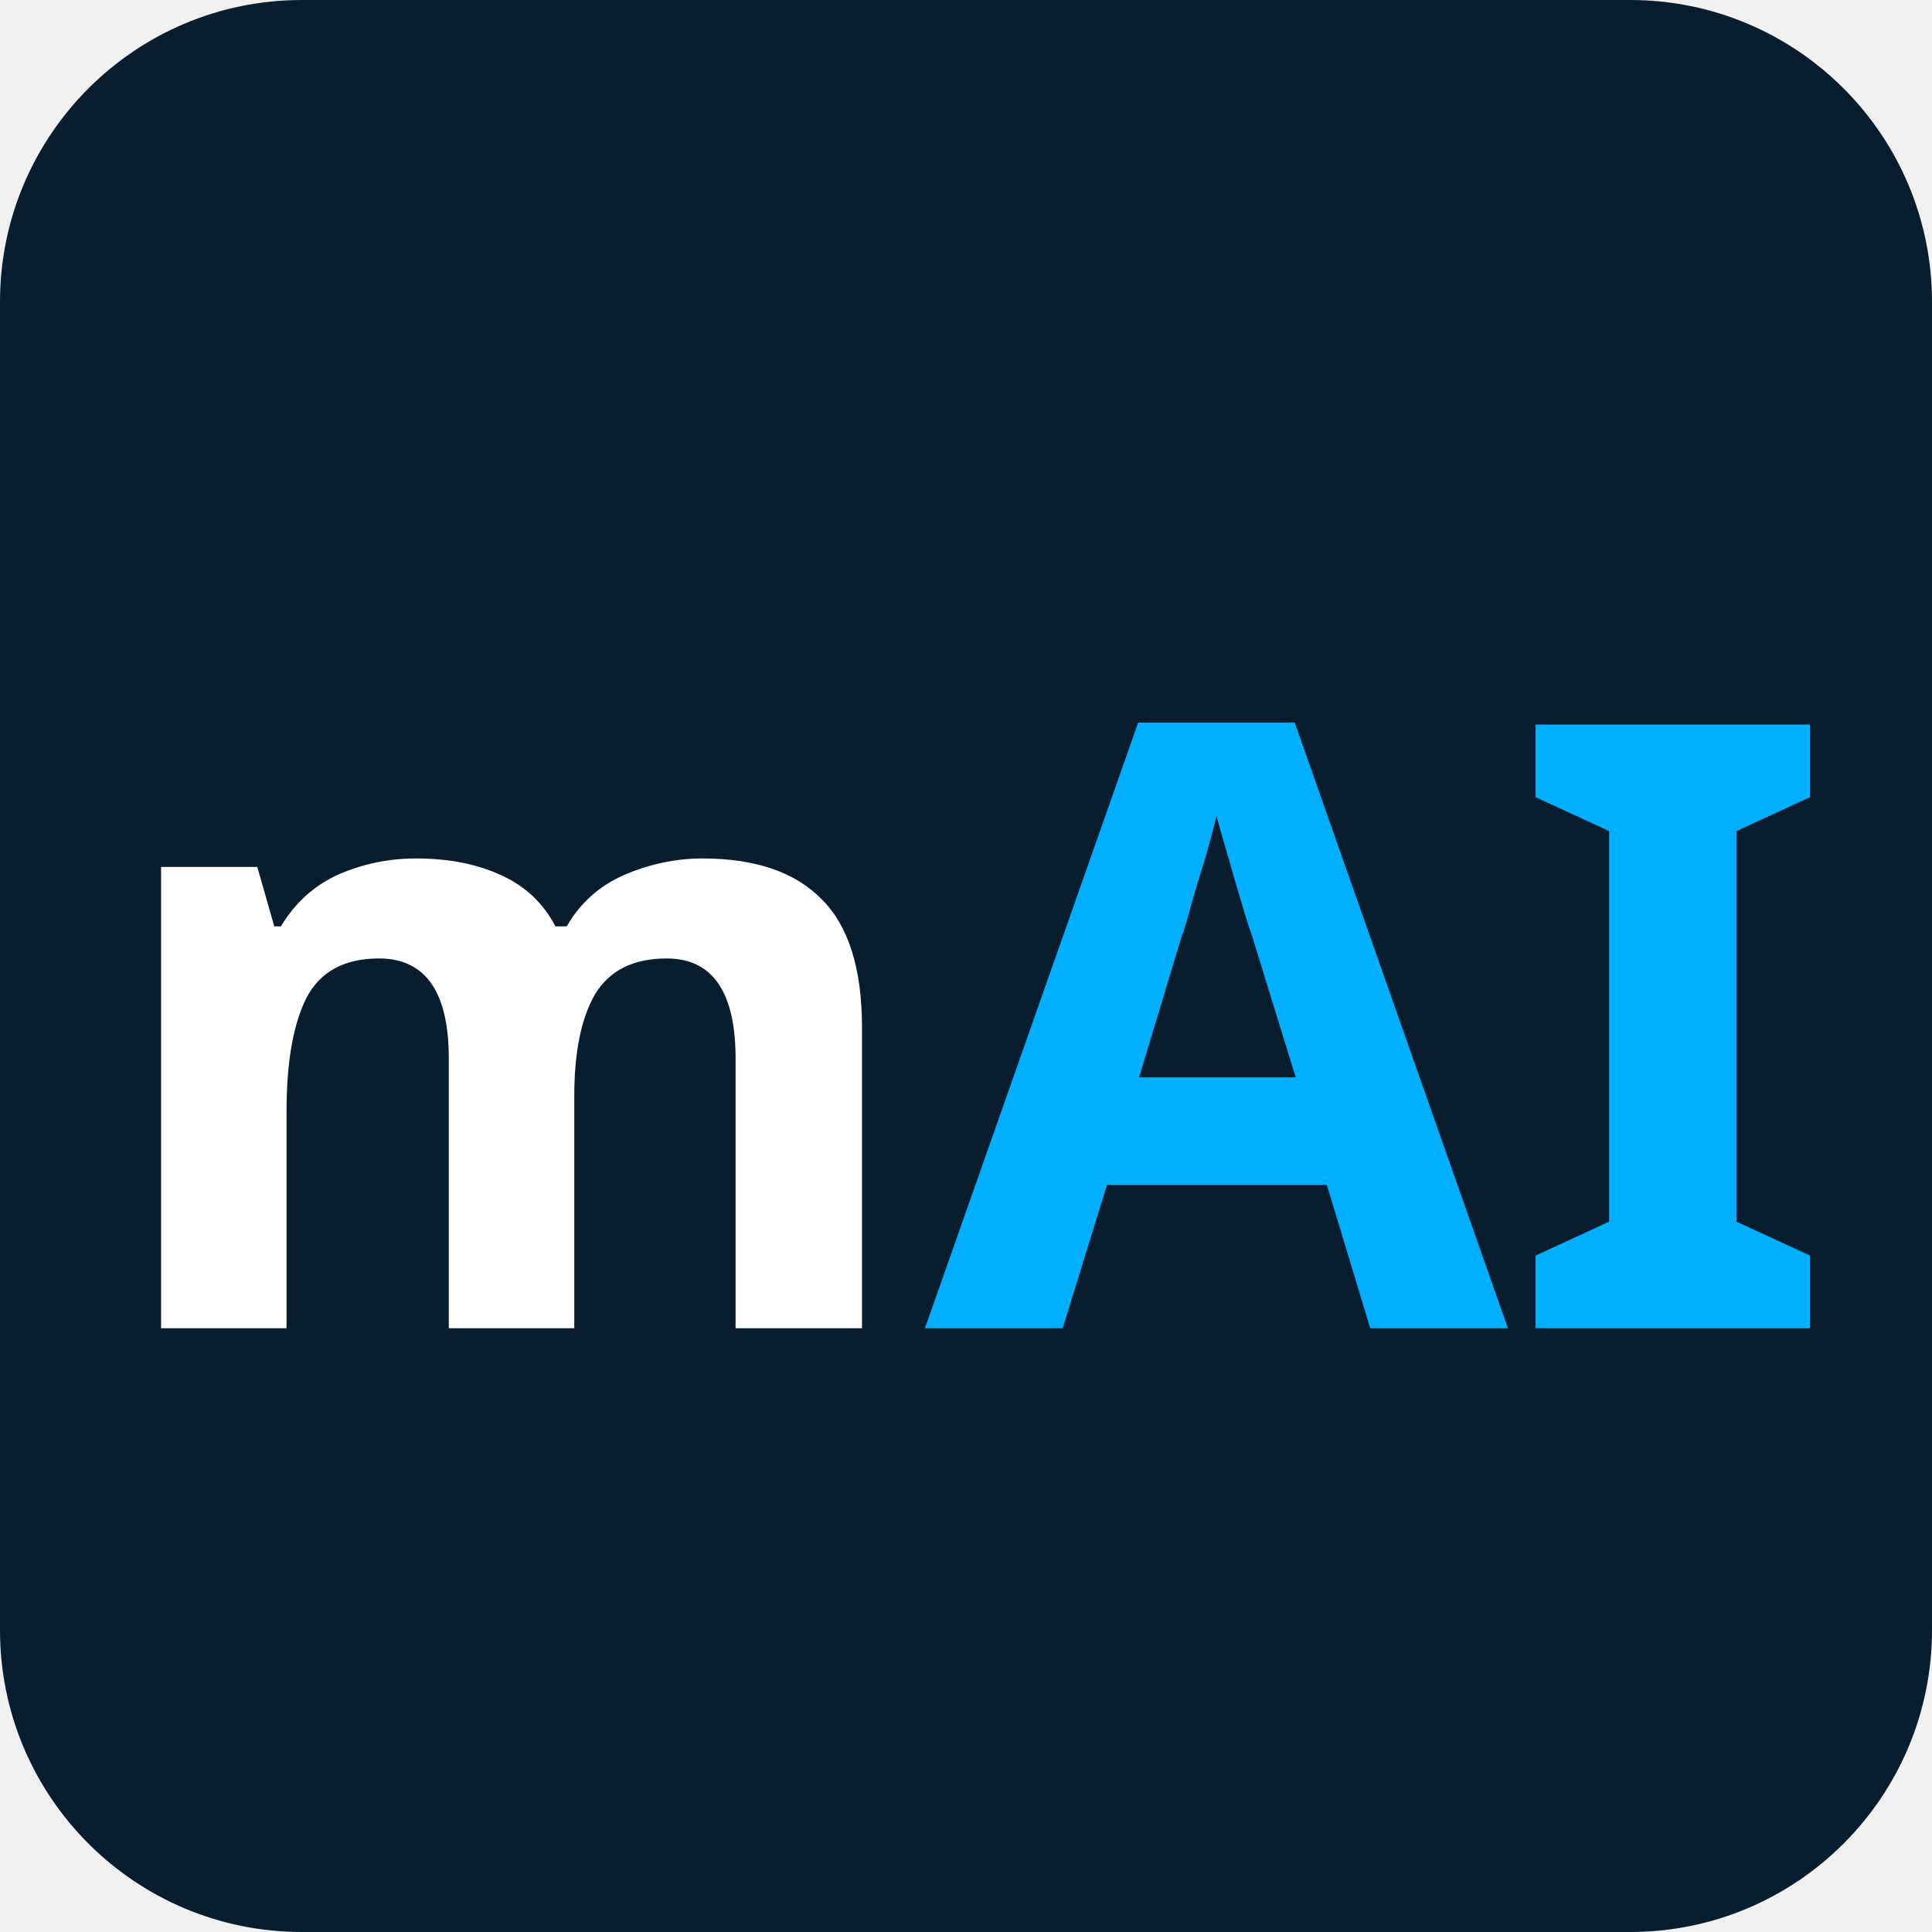
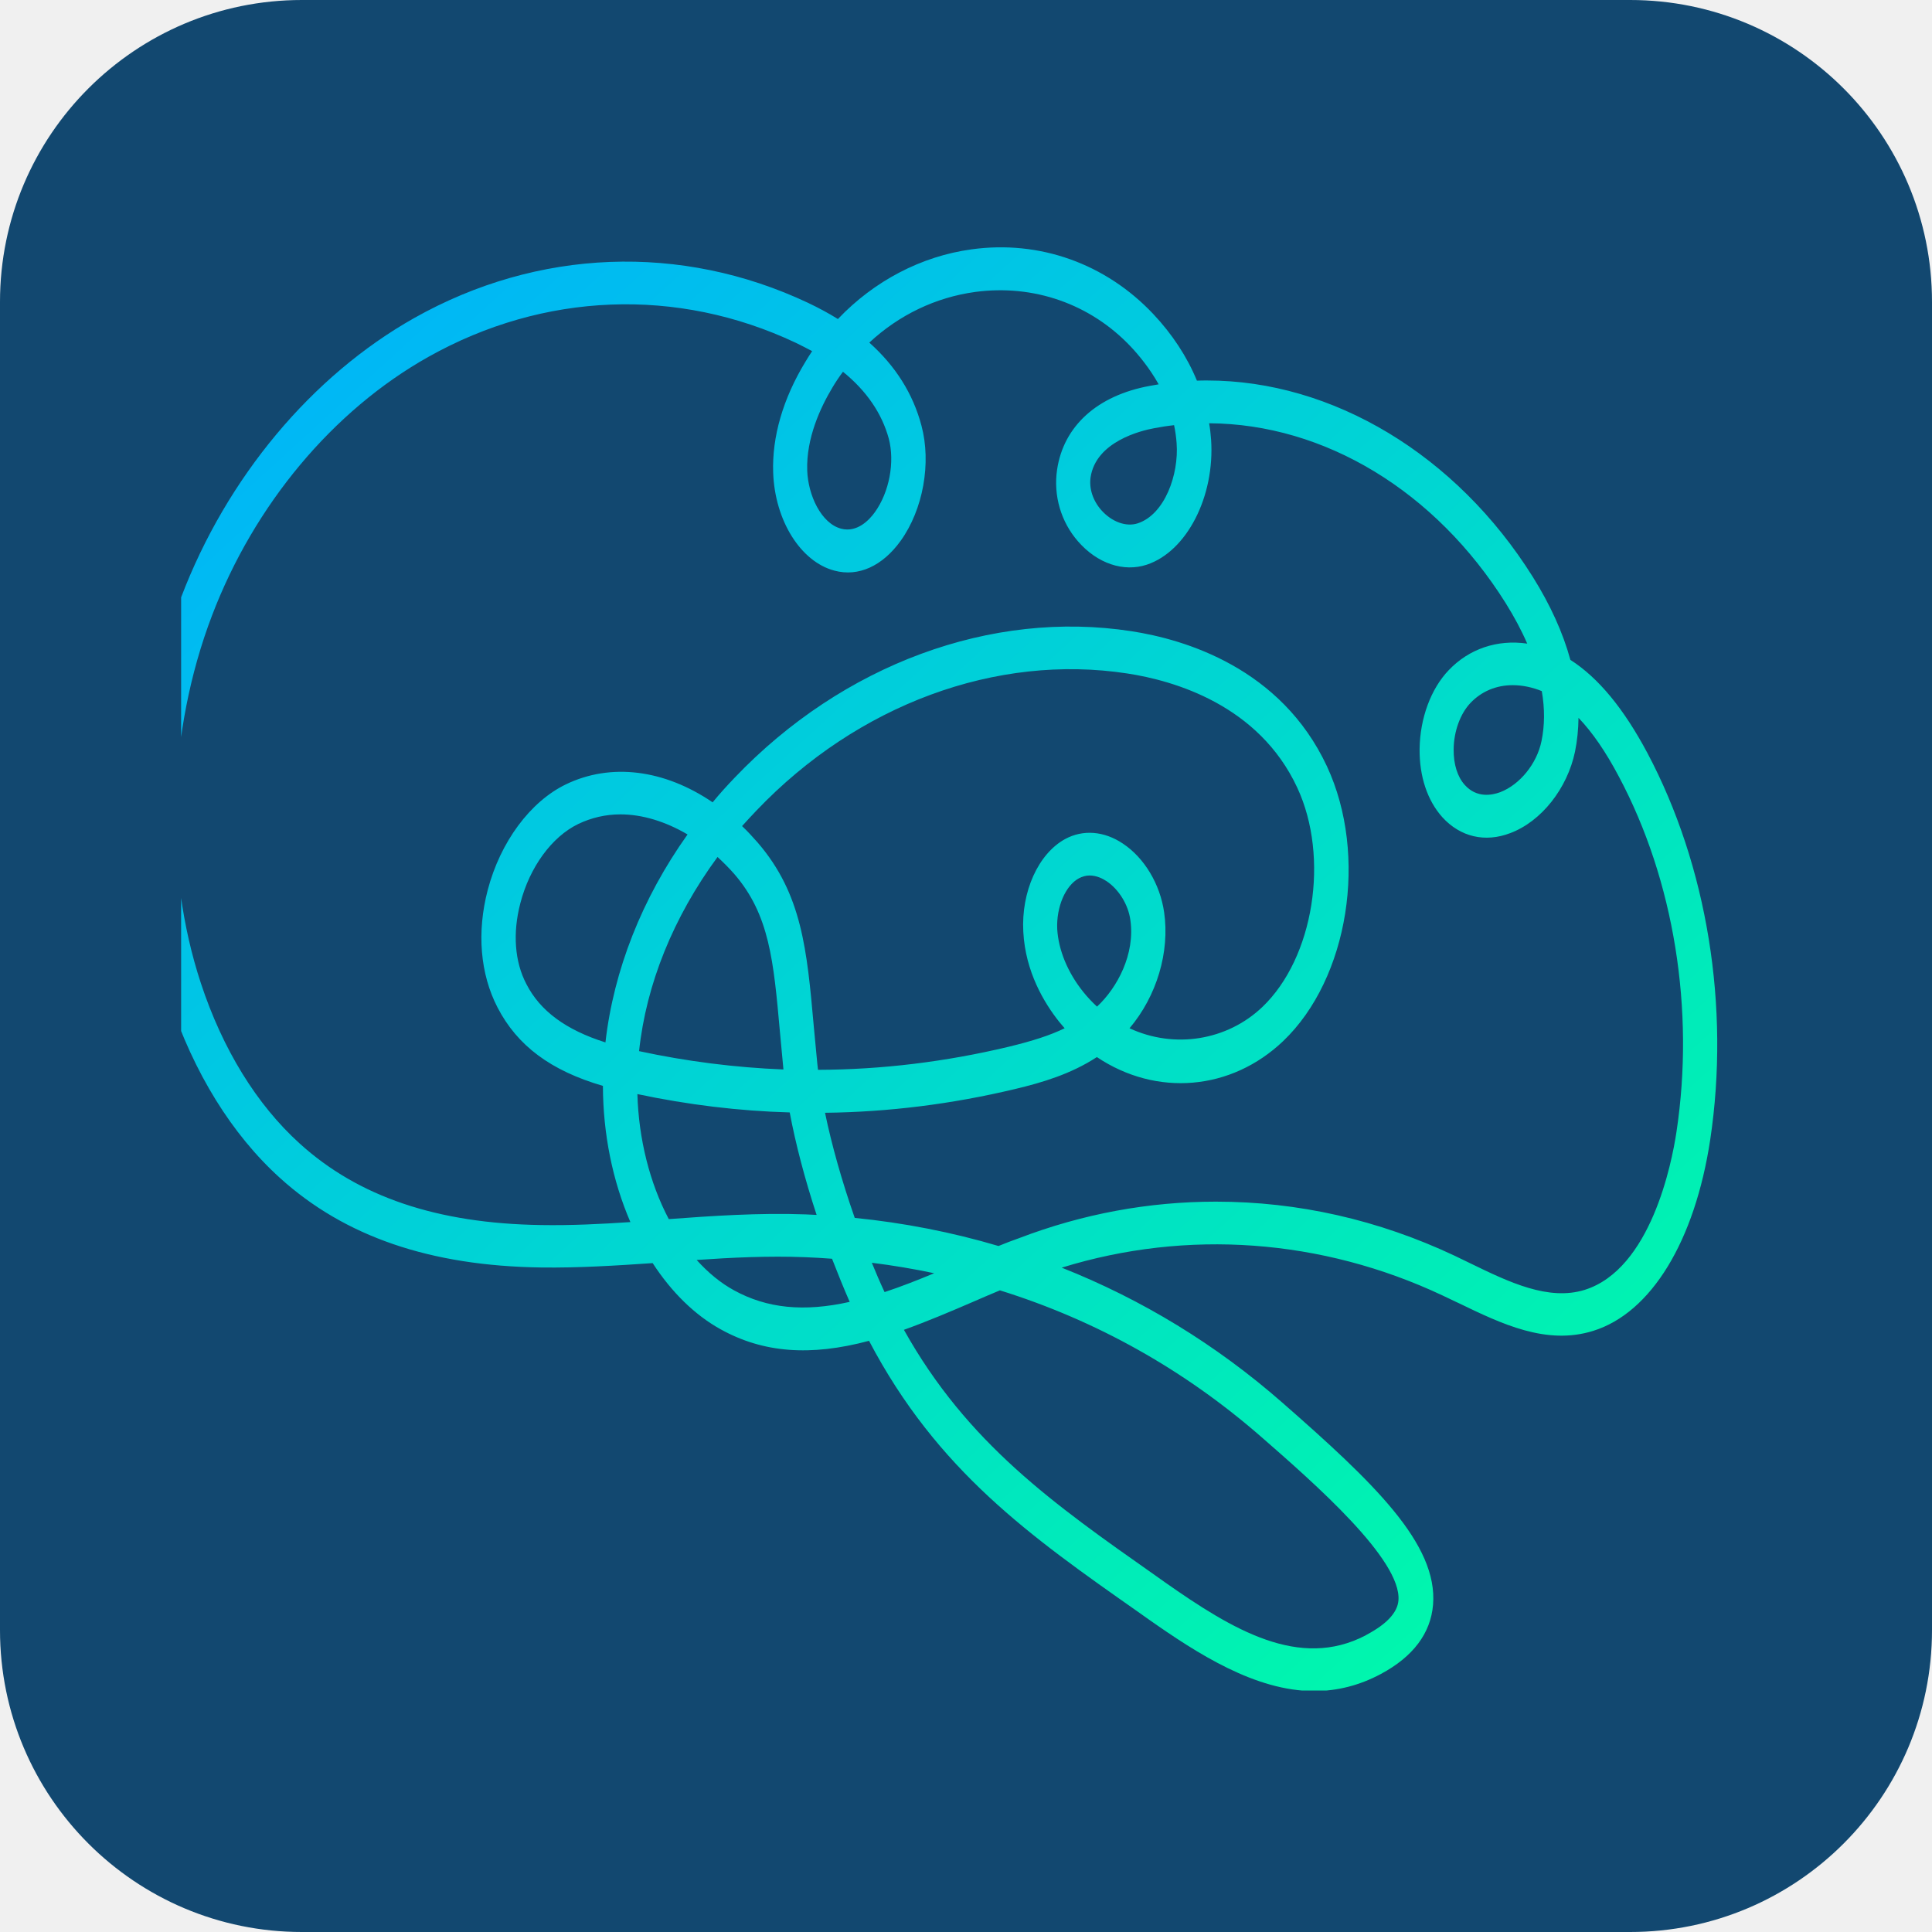
<svg xmlns="http://www.w3.org/2000/svg" viewBox="0 0 32 32">
-   <rect width="32" height="32" rx="5" fill="#081e2f" />
-   <text x="16" y="22" font-family="system-ui,sans-serif" font-size="14" font-weight="800" fill="#ffffff" text-anchor="middle">m<tspan fill="#00AFFF">AI</tspan>
-   </text>
+   <rect width="32" height="32" rx="5" fill="#124870" />
+   <defs>
+     <linearGradient id="brain-grad" x1="0%" y1="0%" x2="100%" y2="100%">
+       <stop offset="0%" stop-color="#00AFFF" />
+       <stop offset="100%" stop-color="#00FFA3" />
+     </linearGradient>
+     <clipPath id="c">
+       <rect x="3" y="4" width="26" height="24" />
+     </clipPath>
+   </defs>
+   <g clip-path="url(#c)">
+     <g transform="translate(3,4) scale(0.2321, 0.2892)">
+       <g transform="translate(-752,-517)">
+         <path fill="url(#brain-grad)" d="M856.64,546.3           c-1.7-2.56-3.5-4.31-5.5-5.34c-0.53-1.56-1.44-3.16-2.68-4.75c-5.45-6.99-14.29-11.25-23.24-11.25c-0.24,0-0.49,0-0.73,0.01           c-0.71-1.38-1.76-2.66-3.12-3.82c-3.4-2.89-8.12-4.24-12.97-3.7c-3.57,0.39-6.95,1.81-9.53,3.99c-0.66-0.33-1.38-0.64-2.14-0.93           c-9.04-3.42-19.28-3.11-28.09,0.87c-7.32,3.31-13.39,9.14-16.64,16c-3.46,7.3-3.77,15.91-0.83,23.03c1.73,4.2,4.45,7.73,7.88,10.22           c4.62,3.36,10.72,5.04,18.63,5.13c2.67,0.03,5.41-0.11,7.97-0.25c1.35,1.67,3.02,2.98,4.85,3.79c3.03,1.35,6.4,1.56,10.59,0.66           c4.88,7.45,11.52,11.2,19.21,15.53l0.72,0.41c3.53,1.99,7.65,4.12,11.84,4.12c1.65,0,3.25-0.33,4.76-0.98           c2.3-0.99,3.55-2.33,3.72-3.96c0.36-3.48-4.24-7-10.77-11.59c-4.71-3.31-10-5.9-15.73-7.72c8.95-2.22,18.56-1.66,27.17,1.59           c0.34,0.13,0.68,0.26,1.02,0.39l0.11,0.04c3.09,1.2,6.29,2.44,9.63,1.6c4.13-1.03,7.25-5.13,8.35-10.95           C862.54,560.84,860.91,552.76,856.64,546.3z M808.62,577.69c0.6-0.21,1.21-0.42,1.81-0.62c6.91,1.73,13.19,4.56,18.69,8.42           c3.74,2.62,9.99,7.01,9.75,9.34c-0.07,0.69-0.83,1.35-2.26,1.96l-0.08,0.04c-4.73,1.98-9.48-0.31-14.34-3.05l-0.72-0.41           c-7.16-4.04-13.36-7.53-17.89-14.04C805.28,578.84,806.98,578.26,808.62,577.69z M796.5,575.17c0.65,0.02,1.3,0.05,1.95,0.09           c0.42,0.87,0.84,1.7,1.26,2.47c-3.28,0.59-5.91,0.37-8.25-0.66c-0.96-0.42-1.85-1.01-2.67-1.74           C791.29,575.19,793.93,575.09,796.5,575.17z M816.07,553.47c0.24-0.1,0.5-0.16,0.76-0.16c0.5,0,0.94,0.18,1.22,0.33           c0.87,0.47,1.54,1.34,1.69,2.22c0.35,1.95-0.93,3.88-2.38,4.96c-0.35-0.26-0.68-0.54-0.98-0.84c-1.12-1.12-1.77-2.4-1.86-3.6           C814.45,555.12,815.1,553.89,816.07,553.47z M817.41,561.02L817.41,561.02l0.02,0.01c0,0,0,0,0,0L817.41,561.02z M793.07,549.58           c7.21-6.06,17.1-8.99,26.45-7.84c3.35,0.41,9.39,1.81,12.13,6.54c2.32,4,1.18,9.75-2.49,12.56c-2.52,1.93-6.29,2.41-9.48,1.22           c1.94-1.84,2.88-4.36,2.47-6.64c-0.29-1.62-1.42-3.13-2.95-3.94c-1.34-0.72-2.84-0.81-4.11-0.26c-1.92,0.84-3.15,3.02-2.99,5.32           c0.15,2.28,1.48,4.06,2.56,5.15c0.13,0.13,0.26,0.25,0.39,0.37c-1.03,0.4-2.25,0.72-4,1.06c-4.49,0.86-9.06,1.31-13.6,1.32           c-0.02-0.12-0.03-0.24-0.05-0.35c-0.09-0.74-0.17-1.45-0.25-2.12c-0.49-4.41-0.84-7.6-4.01-10.55c-0.36-0.33-0.73-0.65-1.11-0.94           C792.37,550.18,792.72,549.87,793.07,549.58z M790.28,552.25c0.43,0.32,0.83,0.64,1.2,0.98c2.51,2.33,2.8,4.99,3.25,9.02           c0.08,0.69,0.16,1.4,0.25,2.15l0,0.02c-3.43-0.11-6.89-0.46-10.3-1.05C785.19,559.53,787.13,555.69,790.28,552.25z M776.21,554.89           c0.67-2.07,2.25-3.8,4.13-4.53c0.94-0.36,1.95-0.55,3.01-0.55c1.55,0,3.2,0.4,4.79,1.15c-3.25,3.66-5.27,7.77-5.86,11.91           c-2.81-0.71-4.66-1.8-5.64-3.34C775.8,558.25,775.65,556.6,776.21,554.89z M795.43,566.88c0.42,1.8,1.08,3.82,1.92,5.87           c-0.26-0.01-0.51-0.02-0.77-0.03c-3.34-0.1-6.76,0.09-9.78,0.27c-1.36-2.07-2.15-4.59-2.24-7.16           C788.15,566.44,791.81,566.8,795.43,566.88z M810.33,574.53c-3.32-0.79-6.77-1.33-10.26-1.61c-0.91-2.09-1.64-4.16-2.12-6.02           c4.52-0.04,9.08-0.5,13.56-1.36c1.94-0.37,3.99-0.86,5.84-1.83c4.26,2.29,9.59,1.92,13.3-0.92c4.67-3.58,6.07-10.64,3.12-15.73           c-3.28-5.64-10.15-7.27-13.95-7.74c-10-1.24-20.6,1.9-28.32,8.39c-0.55,0.46-1.08,0.93-1.57,1.41c-3.46-1.89-7.27-2.27-10.47-1.03           c-2.55,0.99-4.68,3.3-5.58,6.05c-0.79,2.42-0.54,4.81,0.7,6.73c1.41,2.19,3.8,3.62,7.52,4.49c0.01,2.74,0.68,5.42,1.96,7.8           c-2.04,0.11-4.22,0.2-6.38,0.17c-7.39-0.09-13.02-1.61-17.22-4.67c-3.06-2.22-5.5-5.4-7.05-9.18c-2.67-6.5-2.38-14.37,0.79-21.05           c3.01-6.35,8.63-11.75,15.44-14.82c8.22-3.71,17.78-4.01,26.22-0.81c0.41,0.16,0.8,0.32,1.17,0.48c-0.17,0.2-0.33,0.41-0.48,0.61           c-1.6,2.11-2.39,4.3-2.3,6.35c0.12,2.74,1.96,5.1,4.37,5.61c1.71,0.37,3.43-0.26,4.73-1.71c1.6-1.79,2.2-4.45,1.48-6.6           c-0.6-1.82-1.85-3.41-3.72-4.75c2.13-1.59,4.74-2.59,7.55-2.9c4.17-0.45,8.23,0.68,11.12,3.14c0.55,0.47,1.32,1.21,1.98,2.15           c-0.21,0.03-0.43,0.06-0.64,0.09c-3.74,0.55-6.15,2.3-6.61,4.8c-0.27,1.48,0.27,2.98,1.5,4.11c1.37,1.26,3.24,1.77,4.9,1.33           c2.86-0.76,4.87-3.91,4.59-7.17c-0.03-0.31-0.07-0.62-0.14-0.93c8.25,0.04,16.16,3.89,21.17,10.31c0.6,0.77,1.12,1.55,1.53,2.31           c-2.14-0.25-4.15,0.3-5.6,1.52c-1.28,1.07-2.05,2.76-2.08,4.51c-0.02,1.57,0.55,2.95,1.62,3.91c1.28,1.13,3.05,1.47,4.86,0.91           c2.21-0.67,4.06-2.55,4.61-4.66c0.16-0.63,0.24-1.28,0.25-1.94c1,0.84,1.95,1.95,2.89,3.38c3.93,5.93,5.42,13.35,4.1,20.34           c-0.34,1.82-1.84,7.85-6.54,9.04c-2.59,0.65-5.41-0.44-8.15-1.51c-0.39-0.15-0.78-0.3-1.16-0.45c-5.43-2.05-11.15-3.09-17.02-3.09           c-4.79,0-9.51,0.7-14.04,2.09C811.3,574.22,810.82,574.37,810.33,574.53z M801.51,532.5c-0.41,0.46-1.27,1.18-2.4,0.95           c-1.44-0.3-2.37-1.93-2.43-3.33c-0.08-1.85,0.94-3.61,1.8-4.76c0.23-0.31,0.48-0.61,0.75-0.9c1.69,1.1,2.78,2.39,3.27,3.83           C802.94,529.63,802.54,531.35,801.51,532.5z M820.27,533.14c-0.83,0.22-1.86-0.08-2.61-0.76c-0.6-0.55-0.87-1.23-0.76-1.87           c0.38-2.05,3.59-2.68,4.56-2.82c0.46-0.07,0.93-0.13,1.4-0.17c0.09,0.35,0.15,0.69,0.18,1.03           C823.21,530.35,822.19,532.63,820.27,533.14z M849.08,545.61c-0.33,1.3-1.55,2.5-2.95,2.93c-0.58,0.17-1.66,0.35-2.52-0.41           c-0.53-0.47-0.81-1.19-0.8-2.04c0.01-1.04,0.48-2.06,1.21-2.67c0.79-0.66,1.83-1.01,3.01-1.01c0.68,0,1.4,0.12,2.07,0.34           C849.32,543.76,849.31,544.72,849.08,545.61z M805.74,576.09c-1.11,0.37-2.33,0.76-3.54,1.08c-0.31-0.53-0.61-1.09-0.91-1.68           C802.78,575.64,804.28,575.84,805.74,576.09z" />
+       </g>
+     </g>
+   </g>
</svg>
